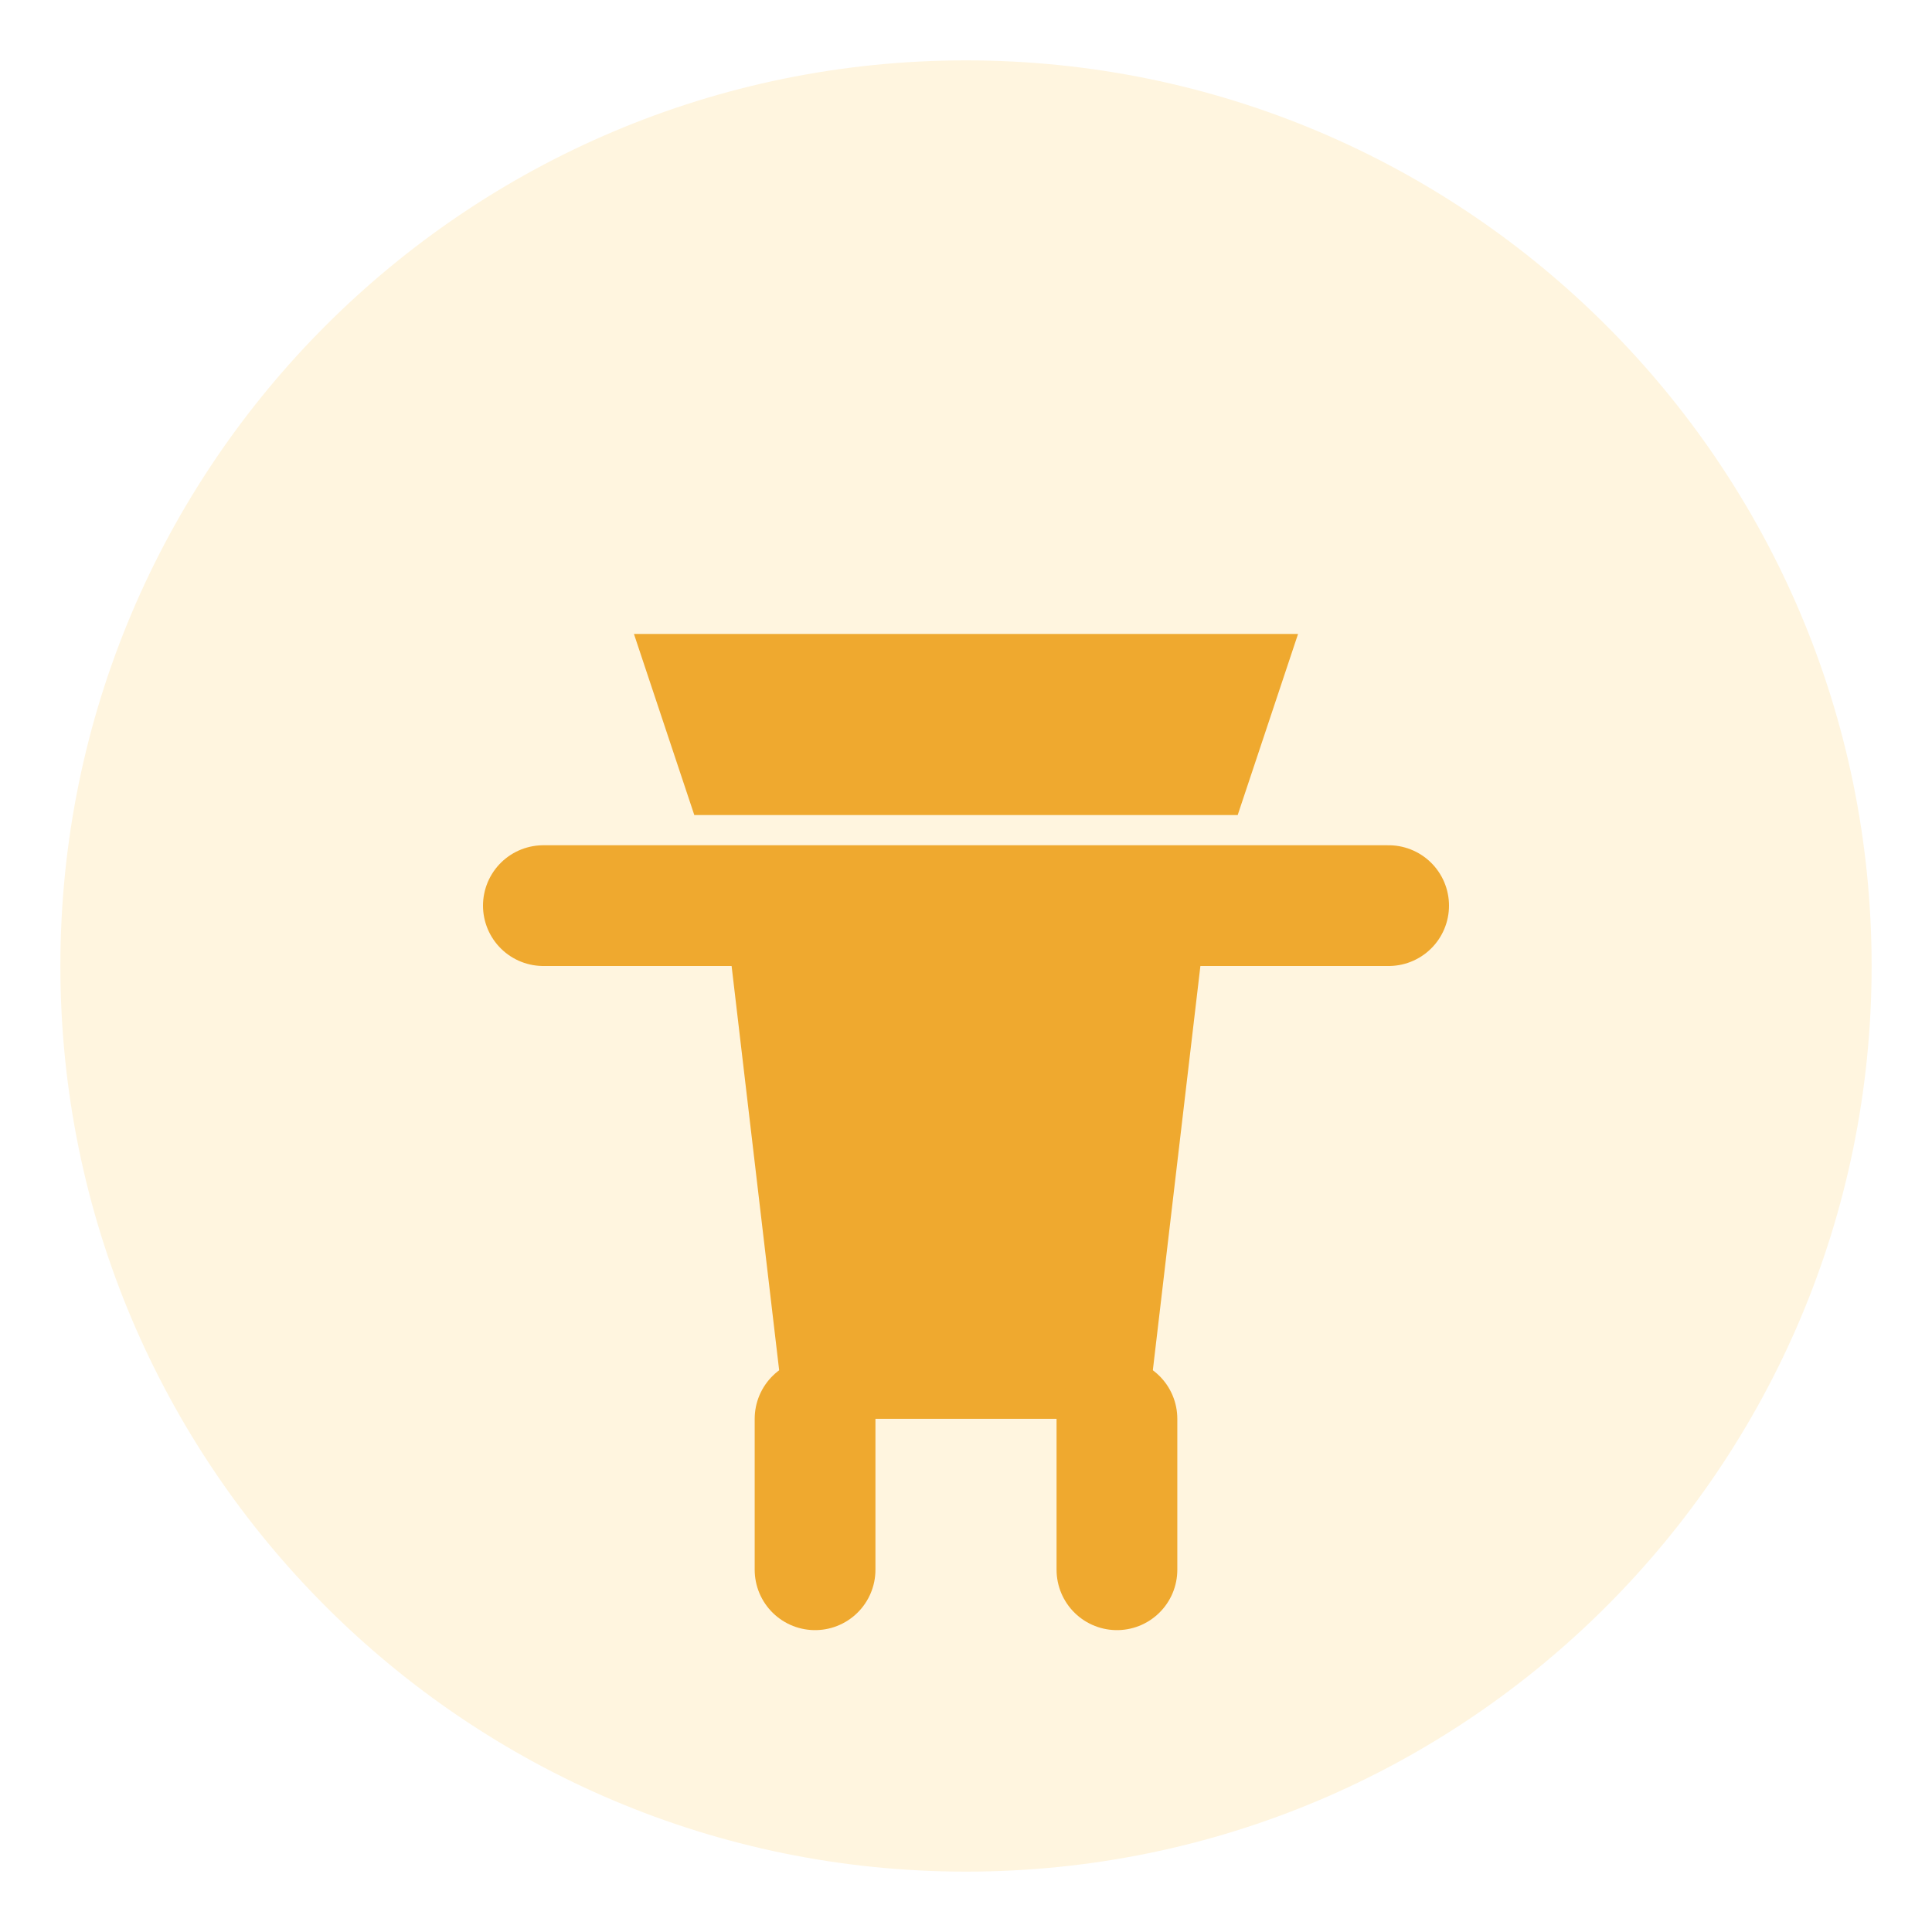
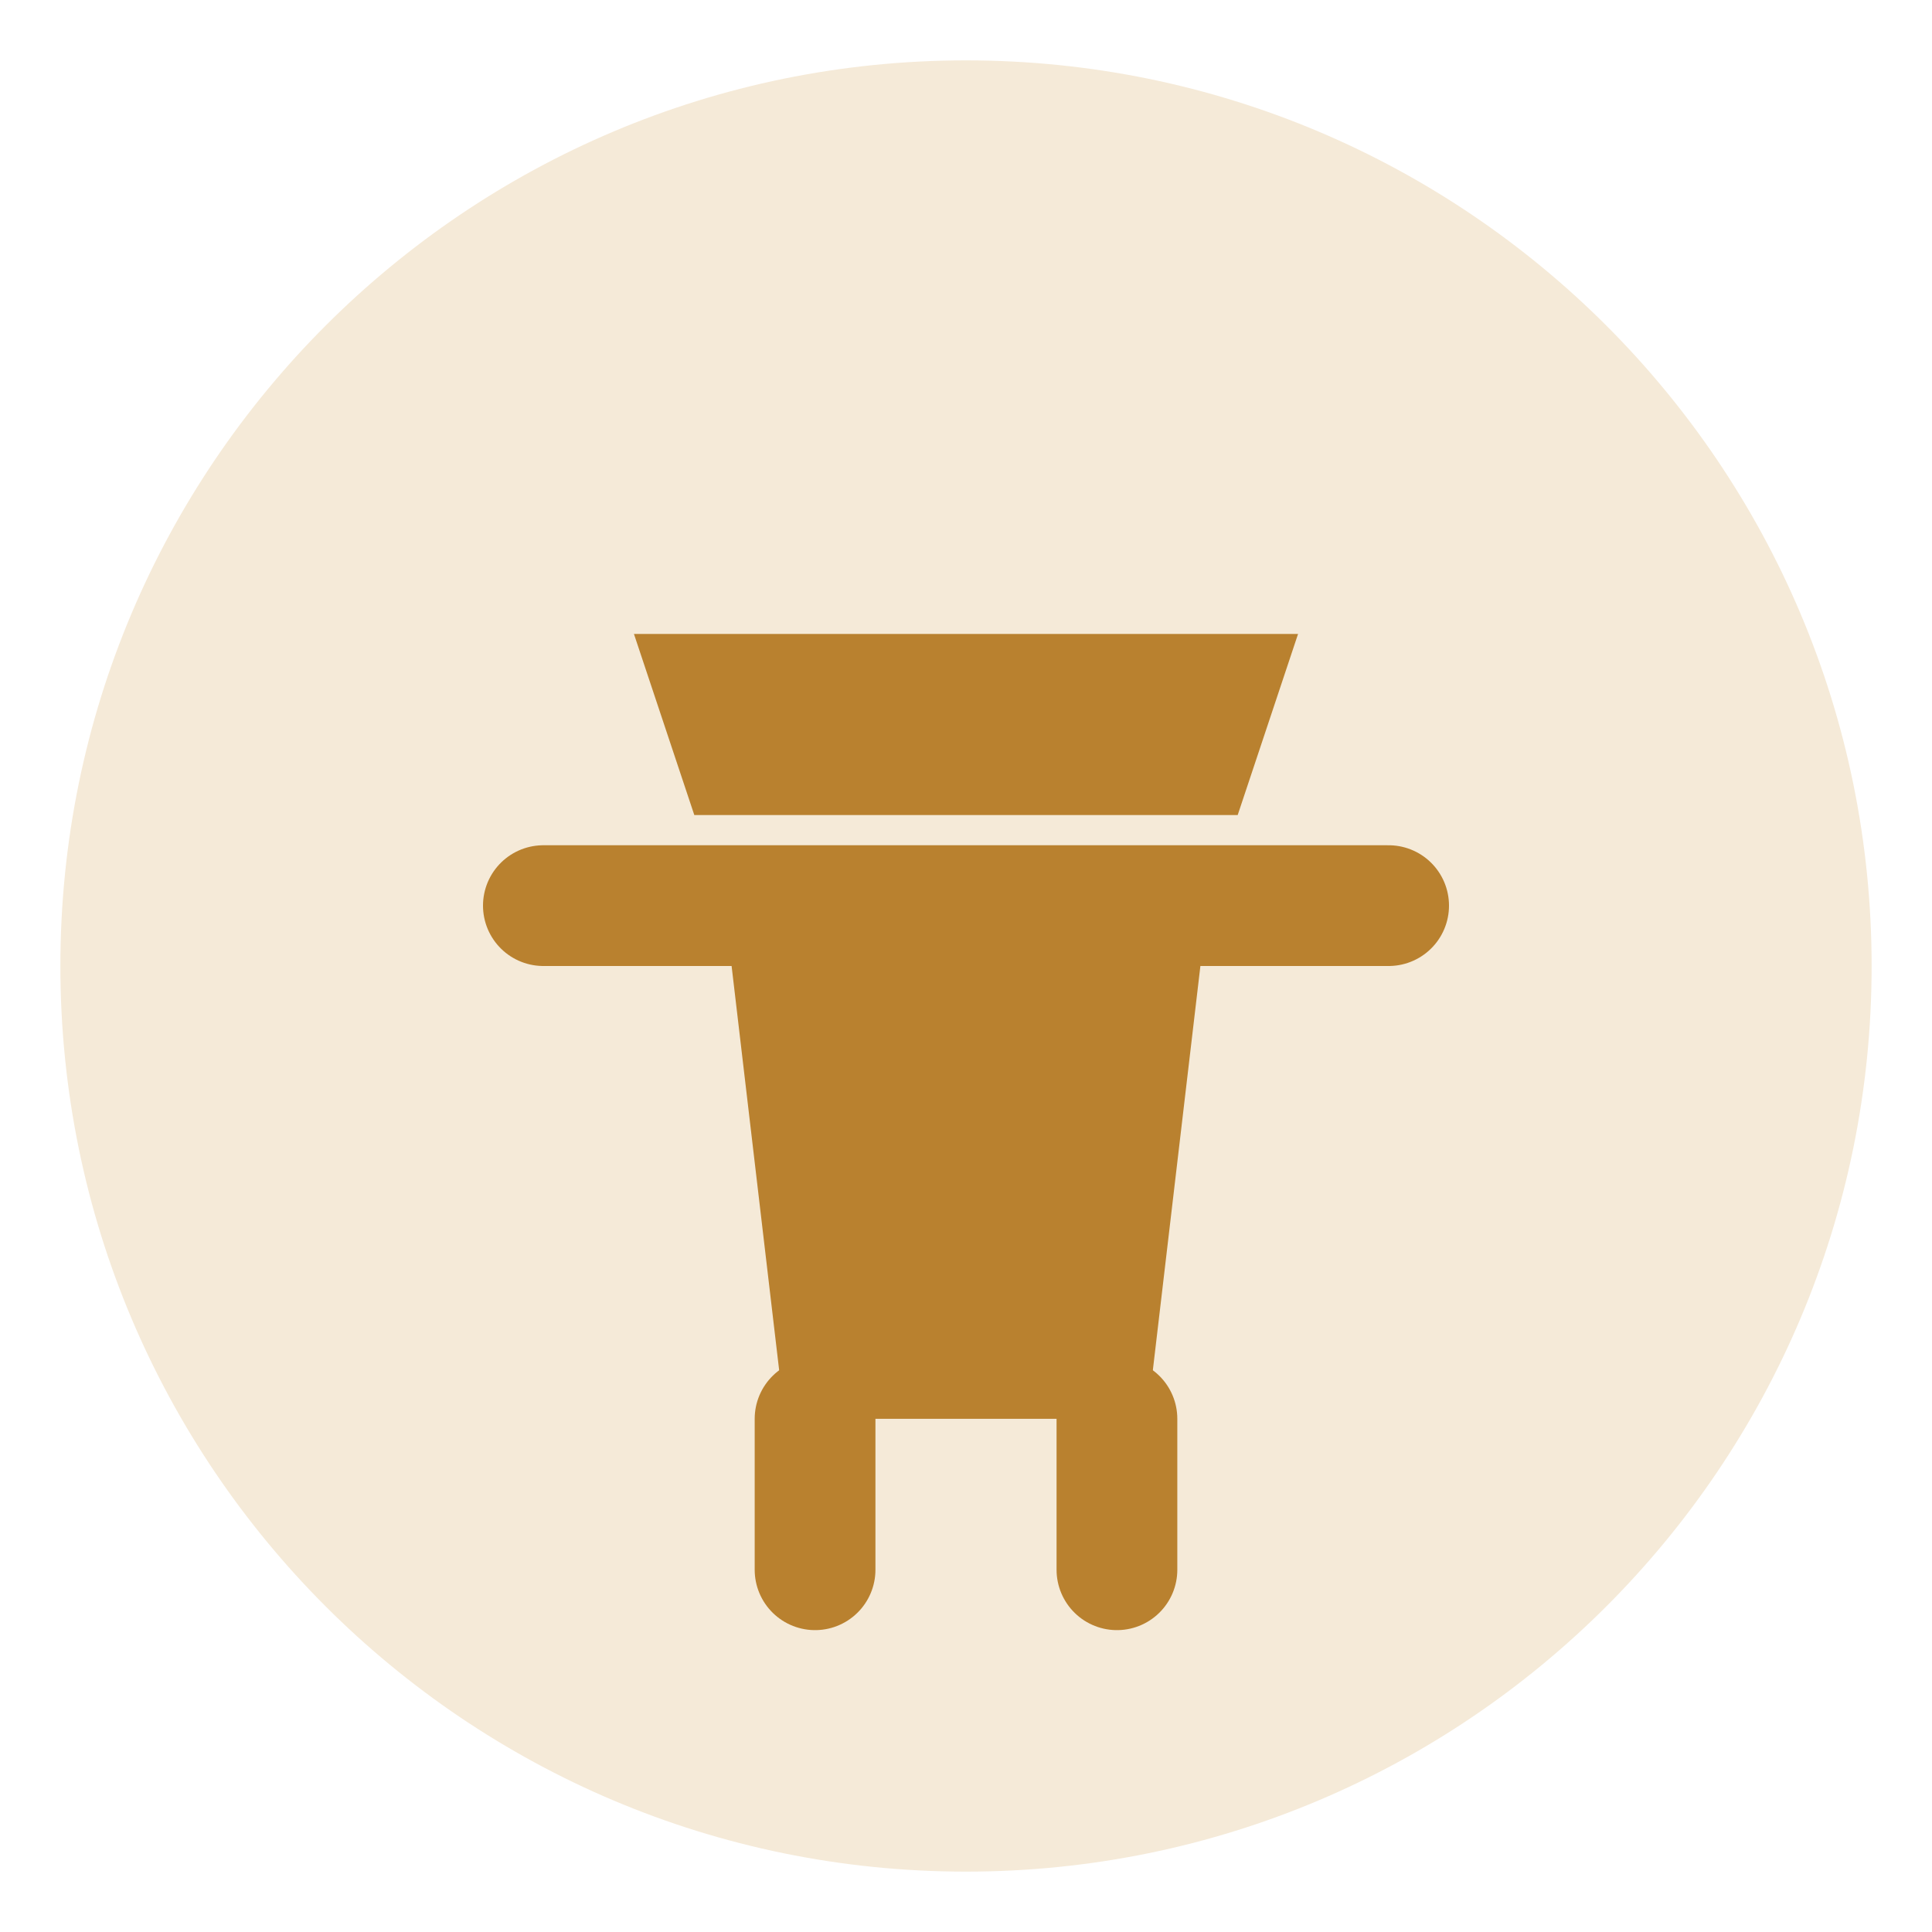
<svg xmlns="http://www.w3.org/2000/svg" viewBox="0 0 64 64" role="img" aria-labelledby="title">
-   <circle cx="32" cy="32" r="30" fill="#fff5df" />
-   <path d="M21 21h22l-2 6H23l-2-6Zm3 9h16l-2 17H26L24 30Z" fill="#efa92f" />
-   <path d="M18 30h28M27 47v5M37 47v5" stroke="#efa92f" stroke-width="4" stroke-linecap="round" />
+   <circle cx="32" cy="32" r="30" fill="#f5ead8" />
+   <path d="M21 21h22l-2 6H23l-2-6Zm3 9h16l-2 17H26L24 30Z" fill="#b9812f" />
+   <path d="M18 30h28M27 47v5M37 47v5" stroke="#b9812f" stroke-width="4" stroke-linecap="round" />
</svg>
